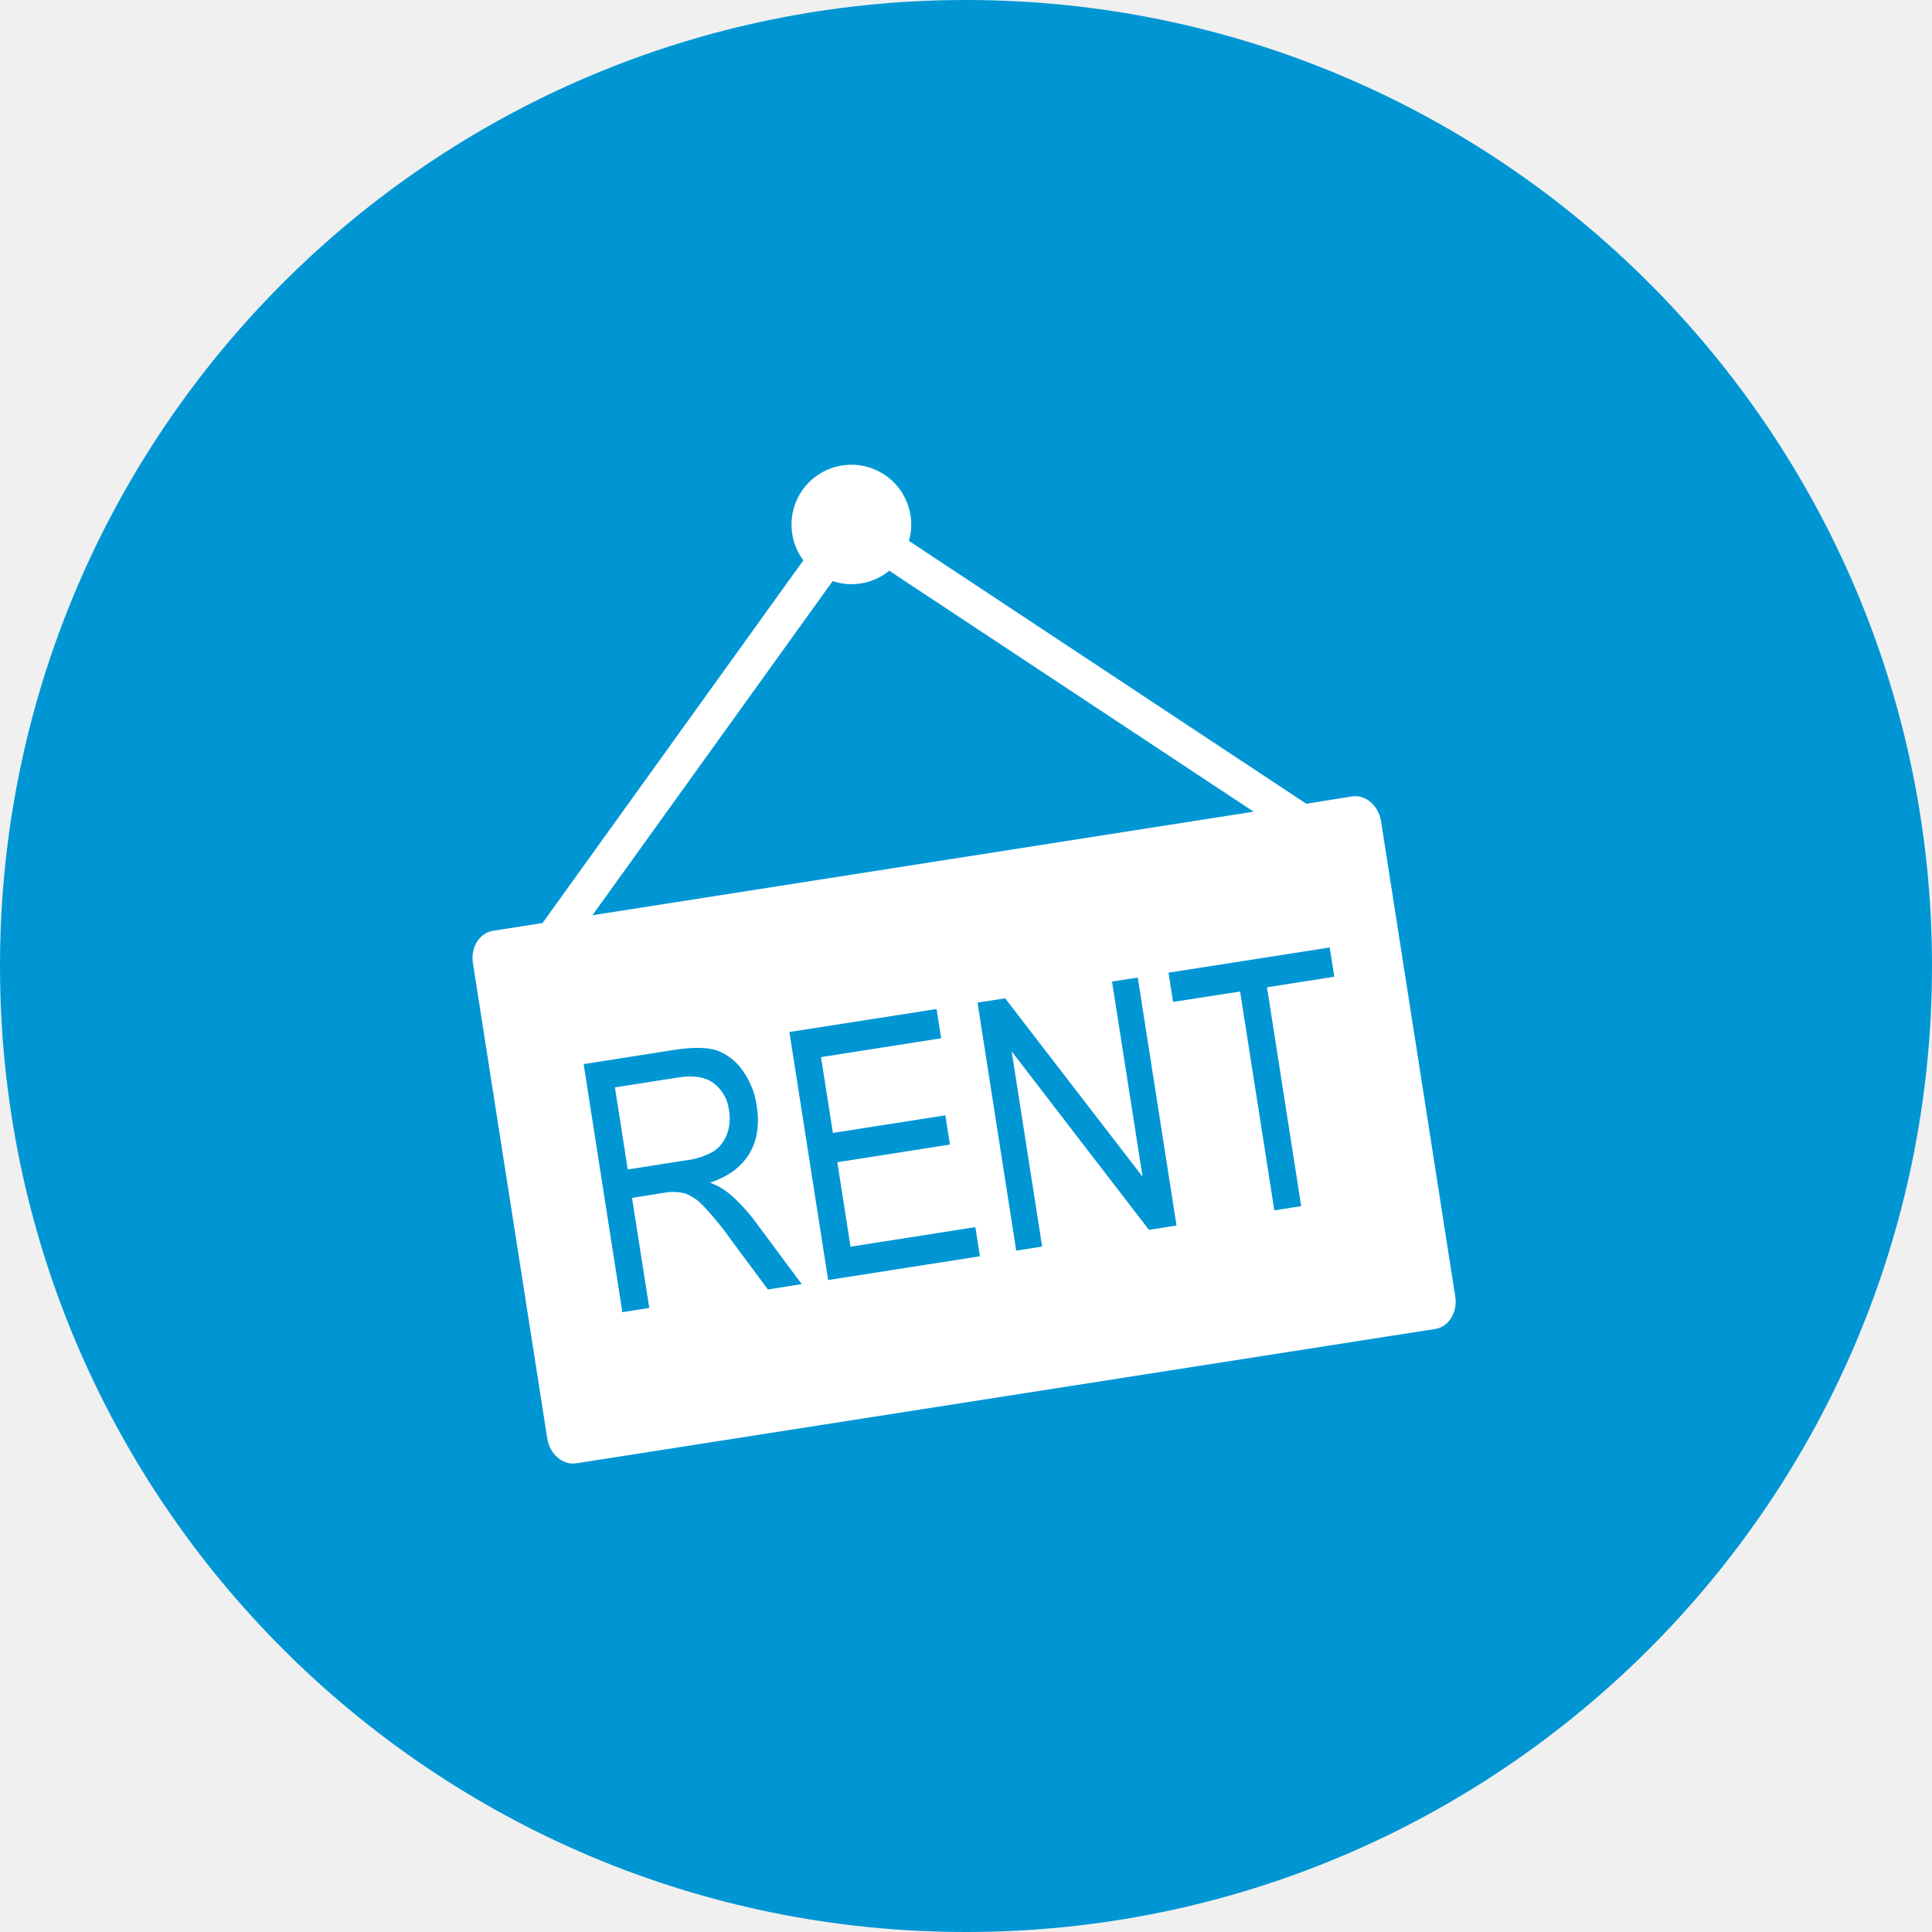
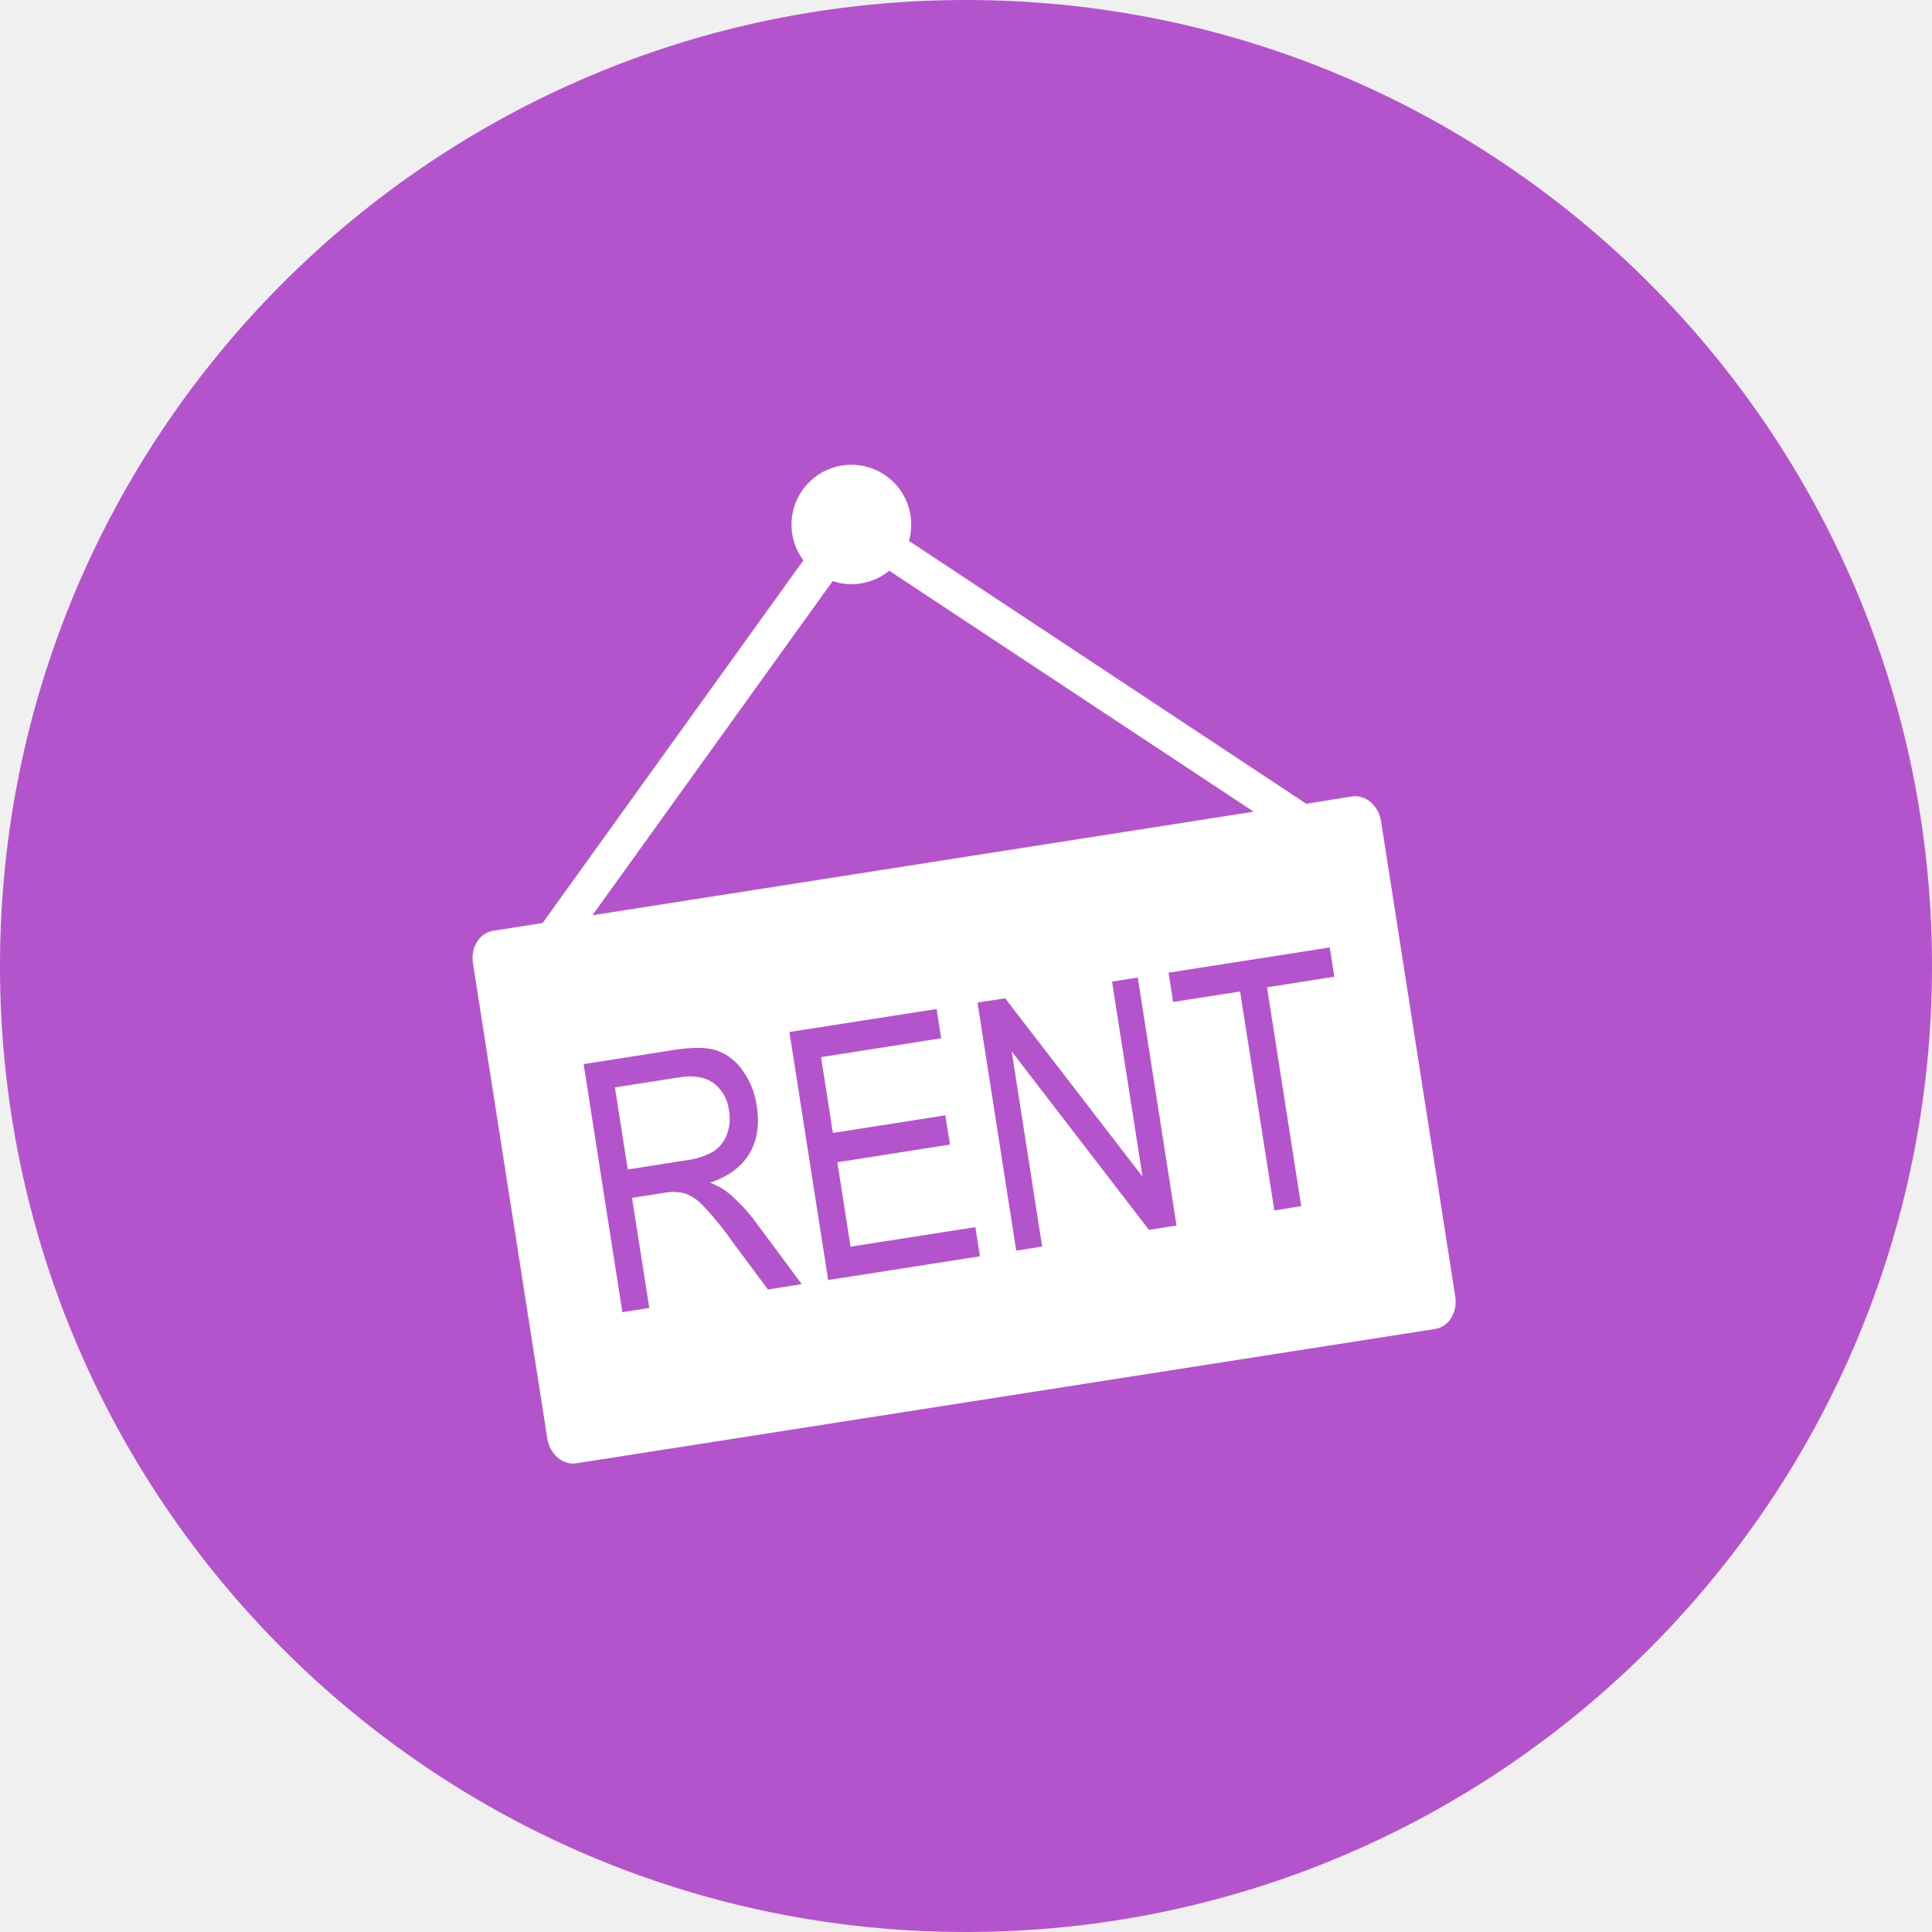
<svg xmlns="http://www.w3.org/2000/svg" id="Layer_1" data-name="Layer 1" viewBox="0 0 512 512">
-   <path d="M0,256C0,114.61,114.61,0,256,0S512,114.63,512,256,397.38,512,256,512,0,397.39,0,256Z" fill="#0096d4" />
+   <path d="M0,256C0,114.61,114.61,0,256,0S512,114.63,512,256,397.38,512,256,512,0,397.39,0,256Z" fill="#b454cc" />
  <path d="M192.63,300.66a11.79,11.79,0,0,0,.57-6.29,10.5,10.5,0,0,0-4.14-7.37q-3.35-2.4-9.1-1.49l-17,2.66,3.4,21.75,15.34-2.41a19,19,0,0,0,7.43-2.4A9.34,9.34,0,0,0,192.63,300.66Z" fill="#fff" />
  <path d="M358.3,211.06,346.17,213,240.89,143.35a15.87,15.87,0,1,0-28,5.15l-69.11,96.11-13.13,2.06c-3.59.55-6,4.43-5.31,8.63l19.69,125.89c.67,4.2,4.11,7.16,7.69,6.6l227.62-35.6c3.59-.56,6-4.43,5.31-8.64L366,217.67C365.33,213.46,361.88,210.51,358.3,211.06ZM220.66,154a15.78,15.78,0,0,0,15-2.75l96.56,63.85L157,242.55ZM203.51,341.73l-9.33-12.55a85.1,85.1,0,0,0-8-9.83,12.58,12.58,0,0,0-4.71-3.1,13.16,13.16,0,0,0-5.73-.1l-8.25,1.29,4.58,29.18-7.14,1.12L154.67,282l23.9-3.75c5-.77,8.77-.73,11.33.1a14.28,14.28,0,0,1,6.81,5.21,21,21,0,0,1,3.84,9.57q1.16,7.44-2,12.65c-2.1,3.5-5.56,6-10.36,7.64a18.68,18.68,0,0,1,5.14,2.95,46.42,46.42,0,0,1,6.93,7.51l12.2,16.42Zm56.17-8.8-40.21,6.29L209.2,273.49l39-6.09,1.22,7.75-31.84,5,3.14,20.09,29.81-4.67,1.21,7.75L221.9,308l3.5,22.38,33.09-5.18Zm52.11-8.15-7.31,1.14-36.38-47.29,8.08,51.72-6.87,1.08L259.05,265.7l7.32-1.14,36.42,47.28-8.09-51.71,6.82-1.07Zm41.82-65.94-17.84,2.8,9.06,58-7.12,1.12-9.07-58-17.76,2.76-1.21-7.75,42.72-6.68Z" fill="#fff" />
</svg>
